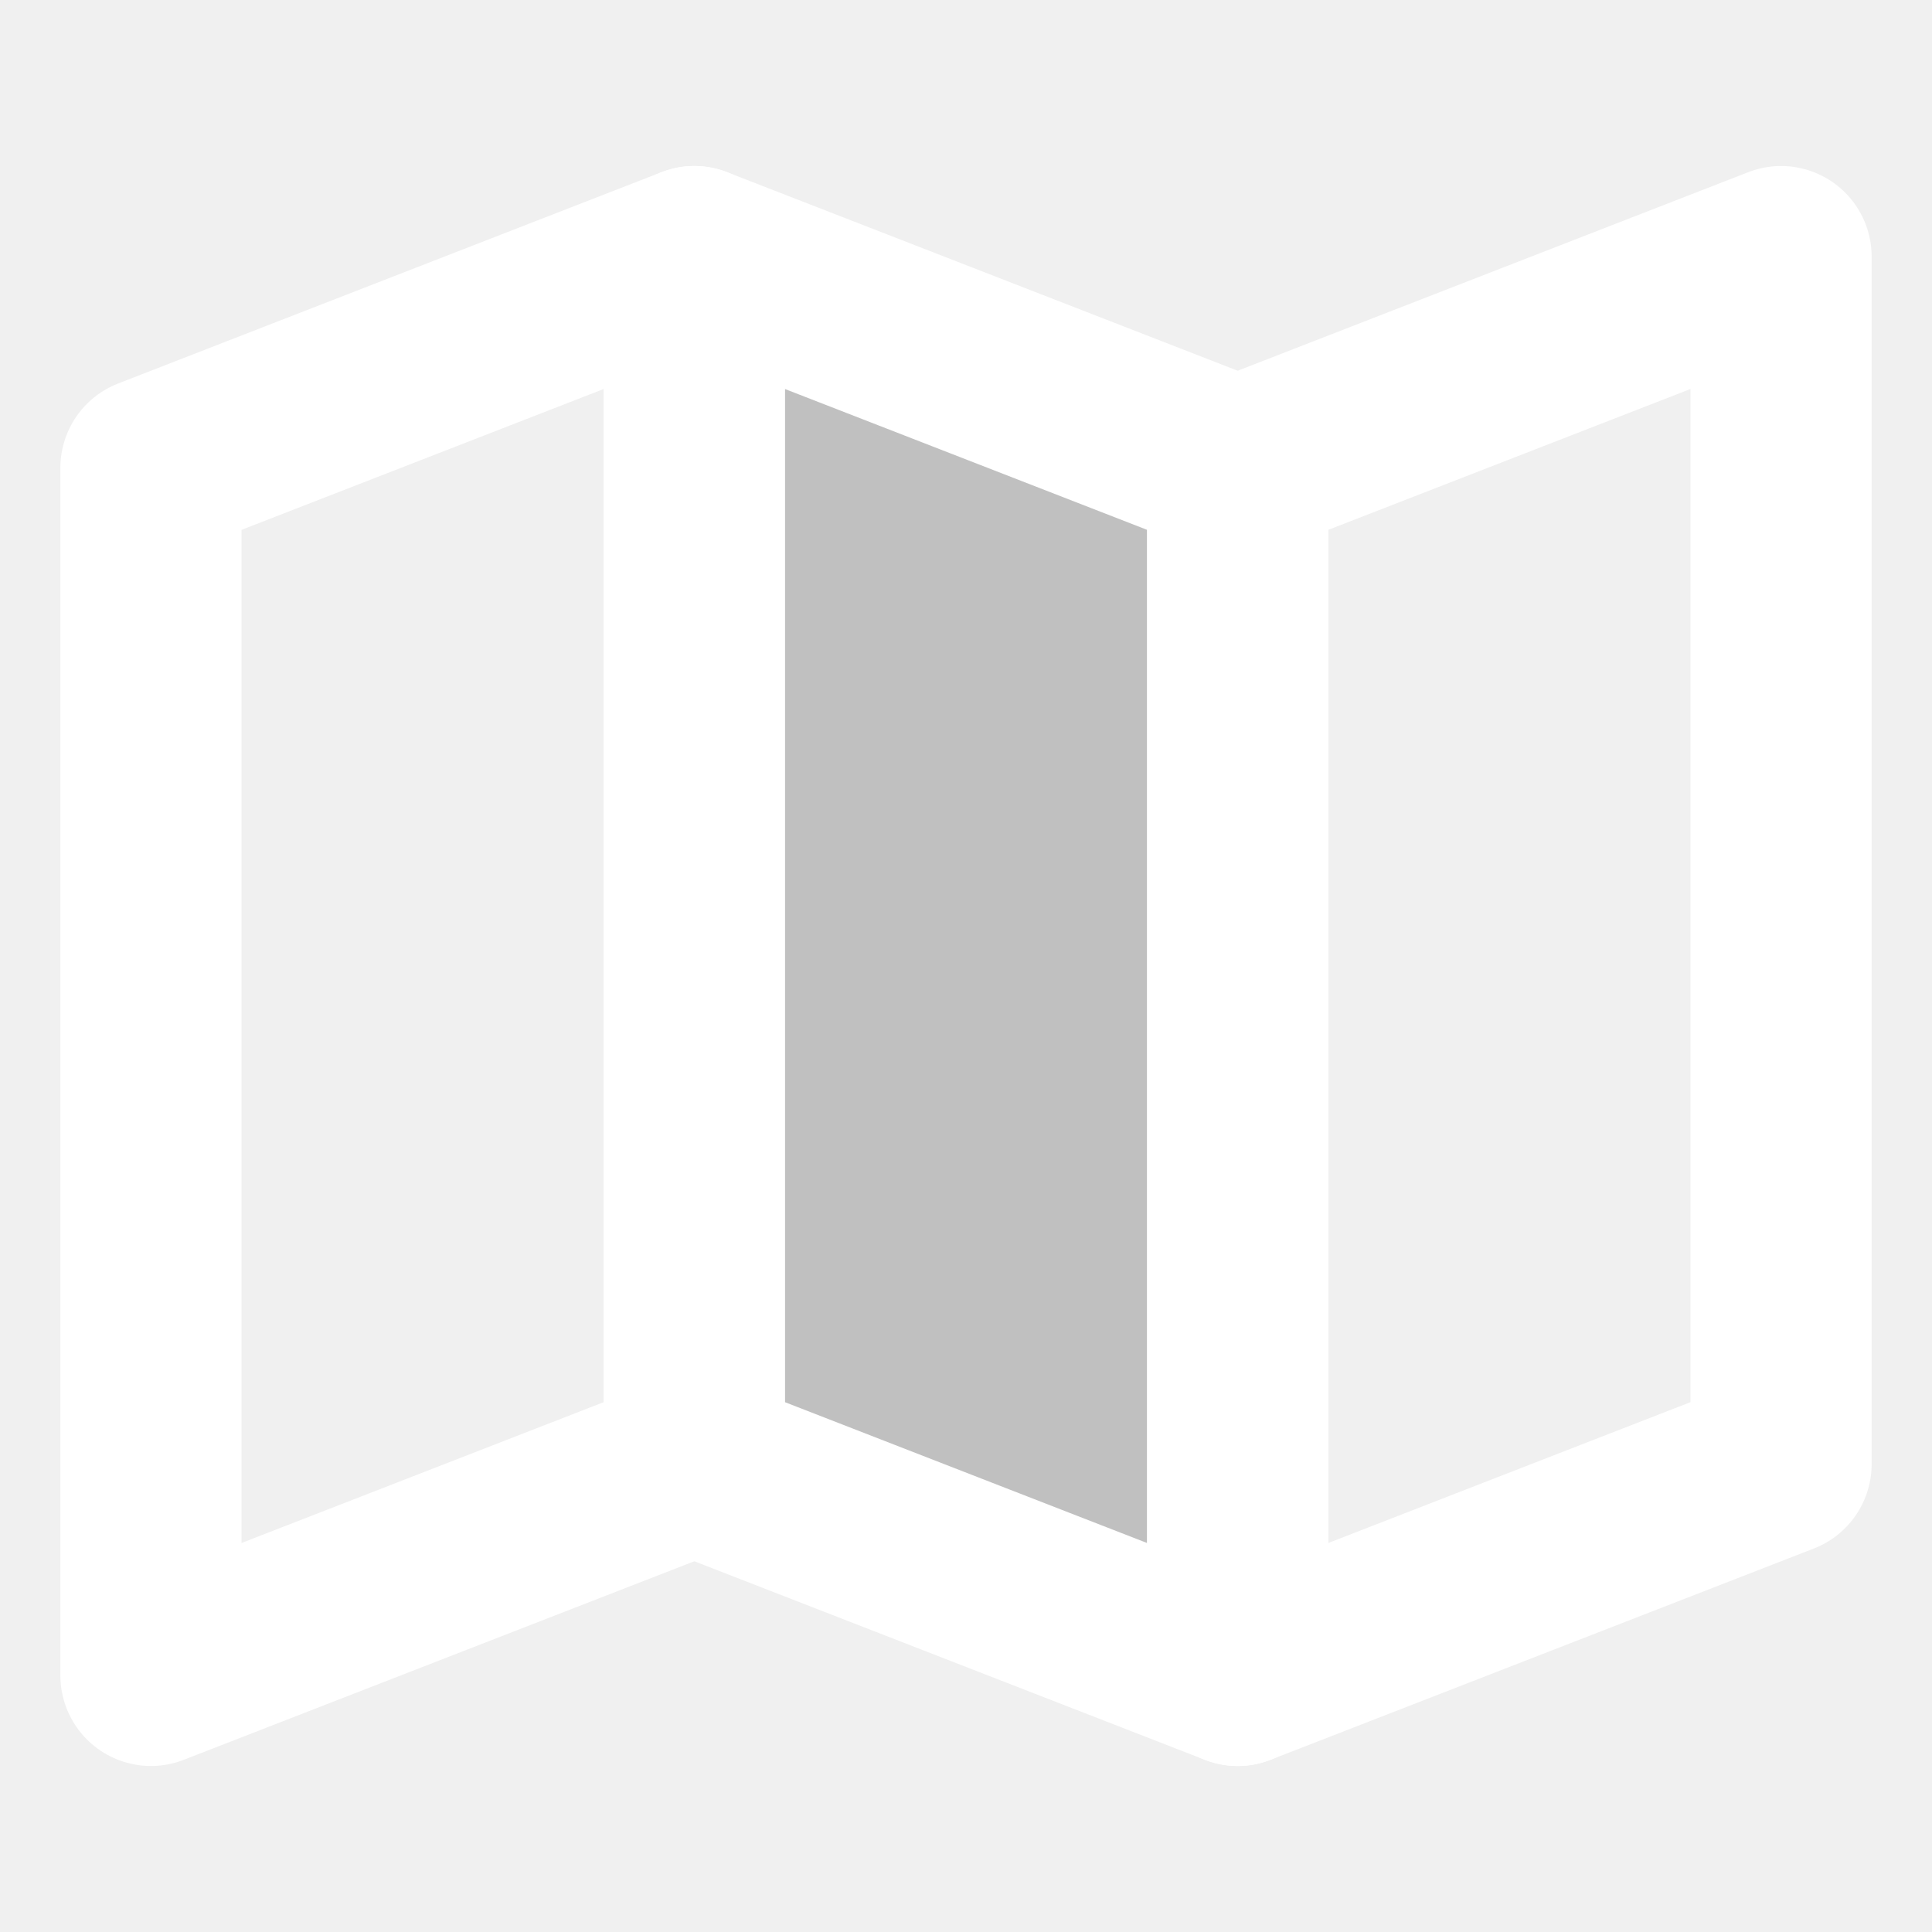
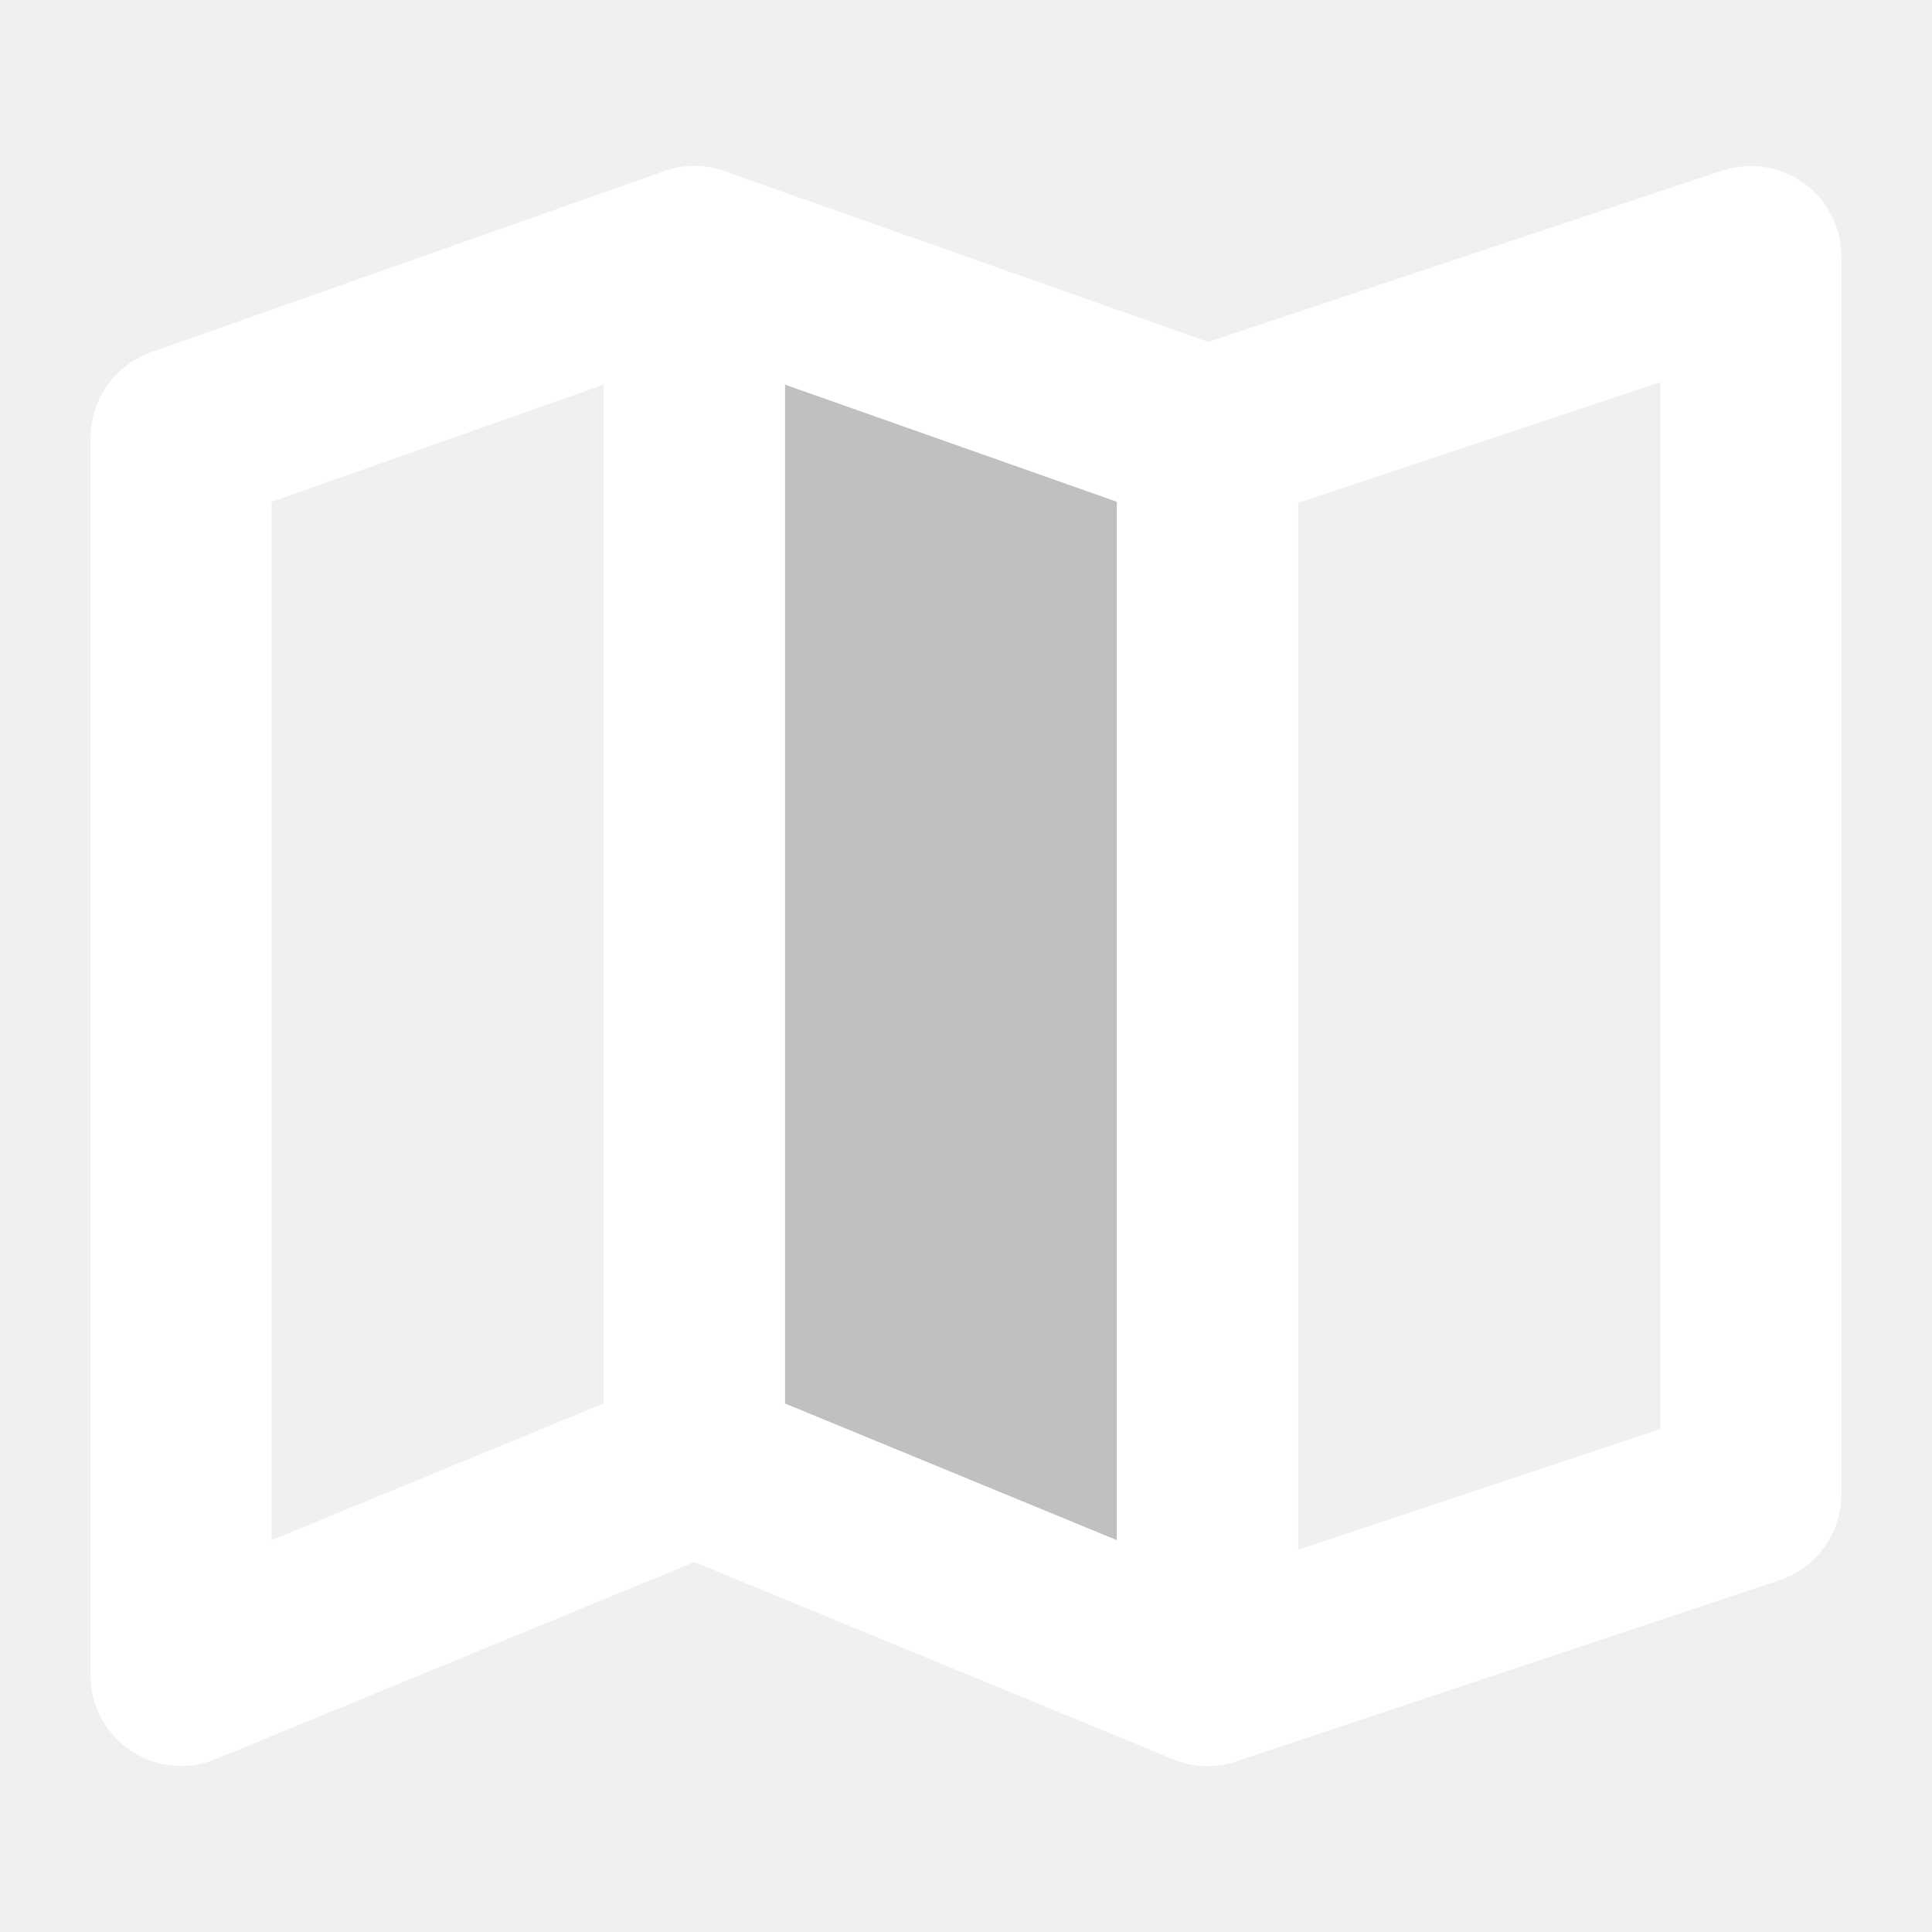
<svg xmlns="http://www.w3.org/2000/svg" viewBox="0 0 64 64">
  <defs>
    <style>.cls-1{isolation:isolate;}.cls-2{opacity:0.2;mix-blend-mode:color-burn;}.cls-3{fill:none;stroke:#fff;stroke-linecap:round;stroke-linejoin:round;stroke-width:6px;}</style>
  </defs>
  <g class="cls-1">
-     <g id="shadows">
-       <polygon class="cls-2" points="40 56 23 49 23 9 40 16 40 56" />
-     </g>
    <g id="lines">
-       <polygon class="cls-3" points="23 48.5 5 55.5 5 15.5 23 8.5 23 48.5" />
-       <polygon class="cls-3" points="41 55.5 23 48.5 23 8.5 41 15.5 41 55.5" />
-       <polygon class="cls-3" points="59 48.5 41 55.5 41 15.5 59 8.5 59 48.5" />
+       <polygon class="cls-2" points="40 55.5 23 48.5 23 8.5 40 14.5 40 55.5" />
+       <polygon class="cls-3" points="23 48.5 6 55.5 6 14.5 23 8.5 23 48.5" />
+       <polygon class="cls-3" points="40 55.5 23 48.5 23 8.5 40 14.5 40 55.5" />
+       <polygon class="cls-3" points="58 49.5 40 55.5 40 14.5 58 8.5 58 49.5" />
    </g>
  </g>
</svg>
